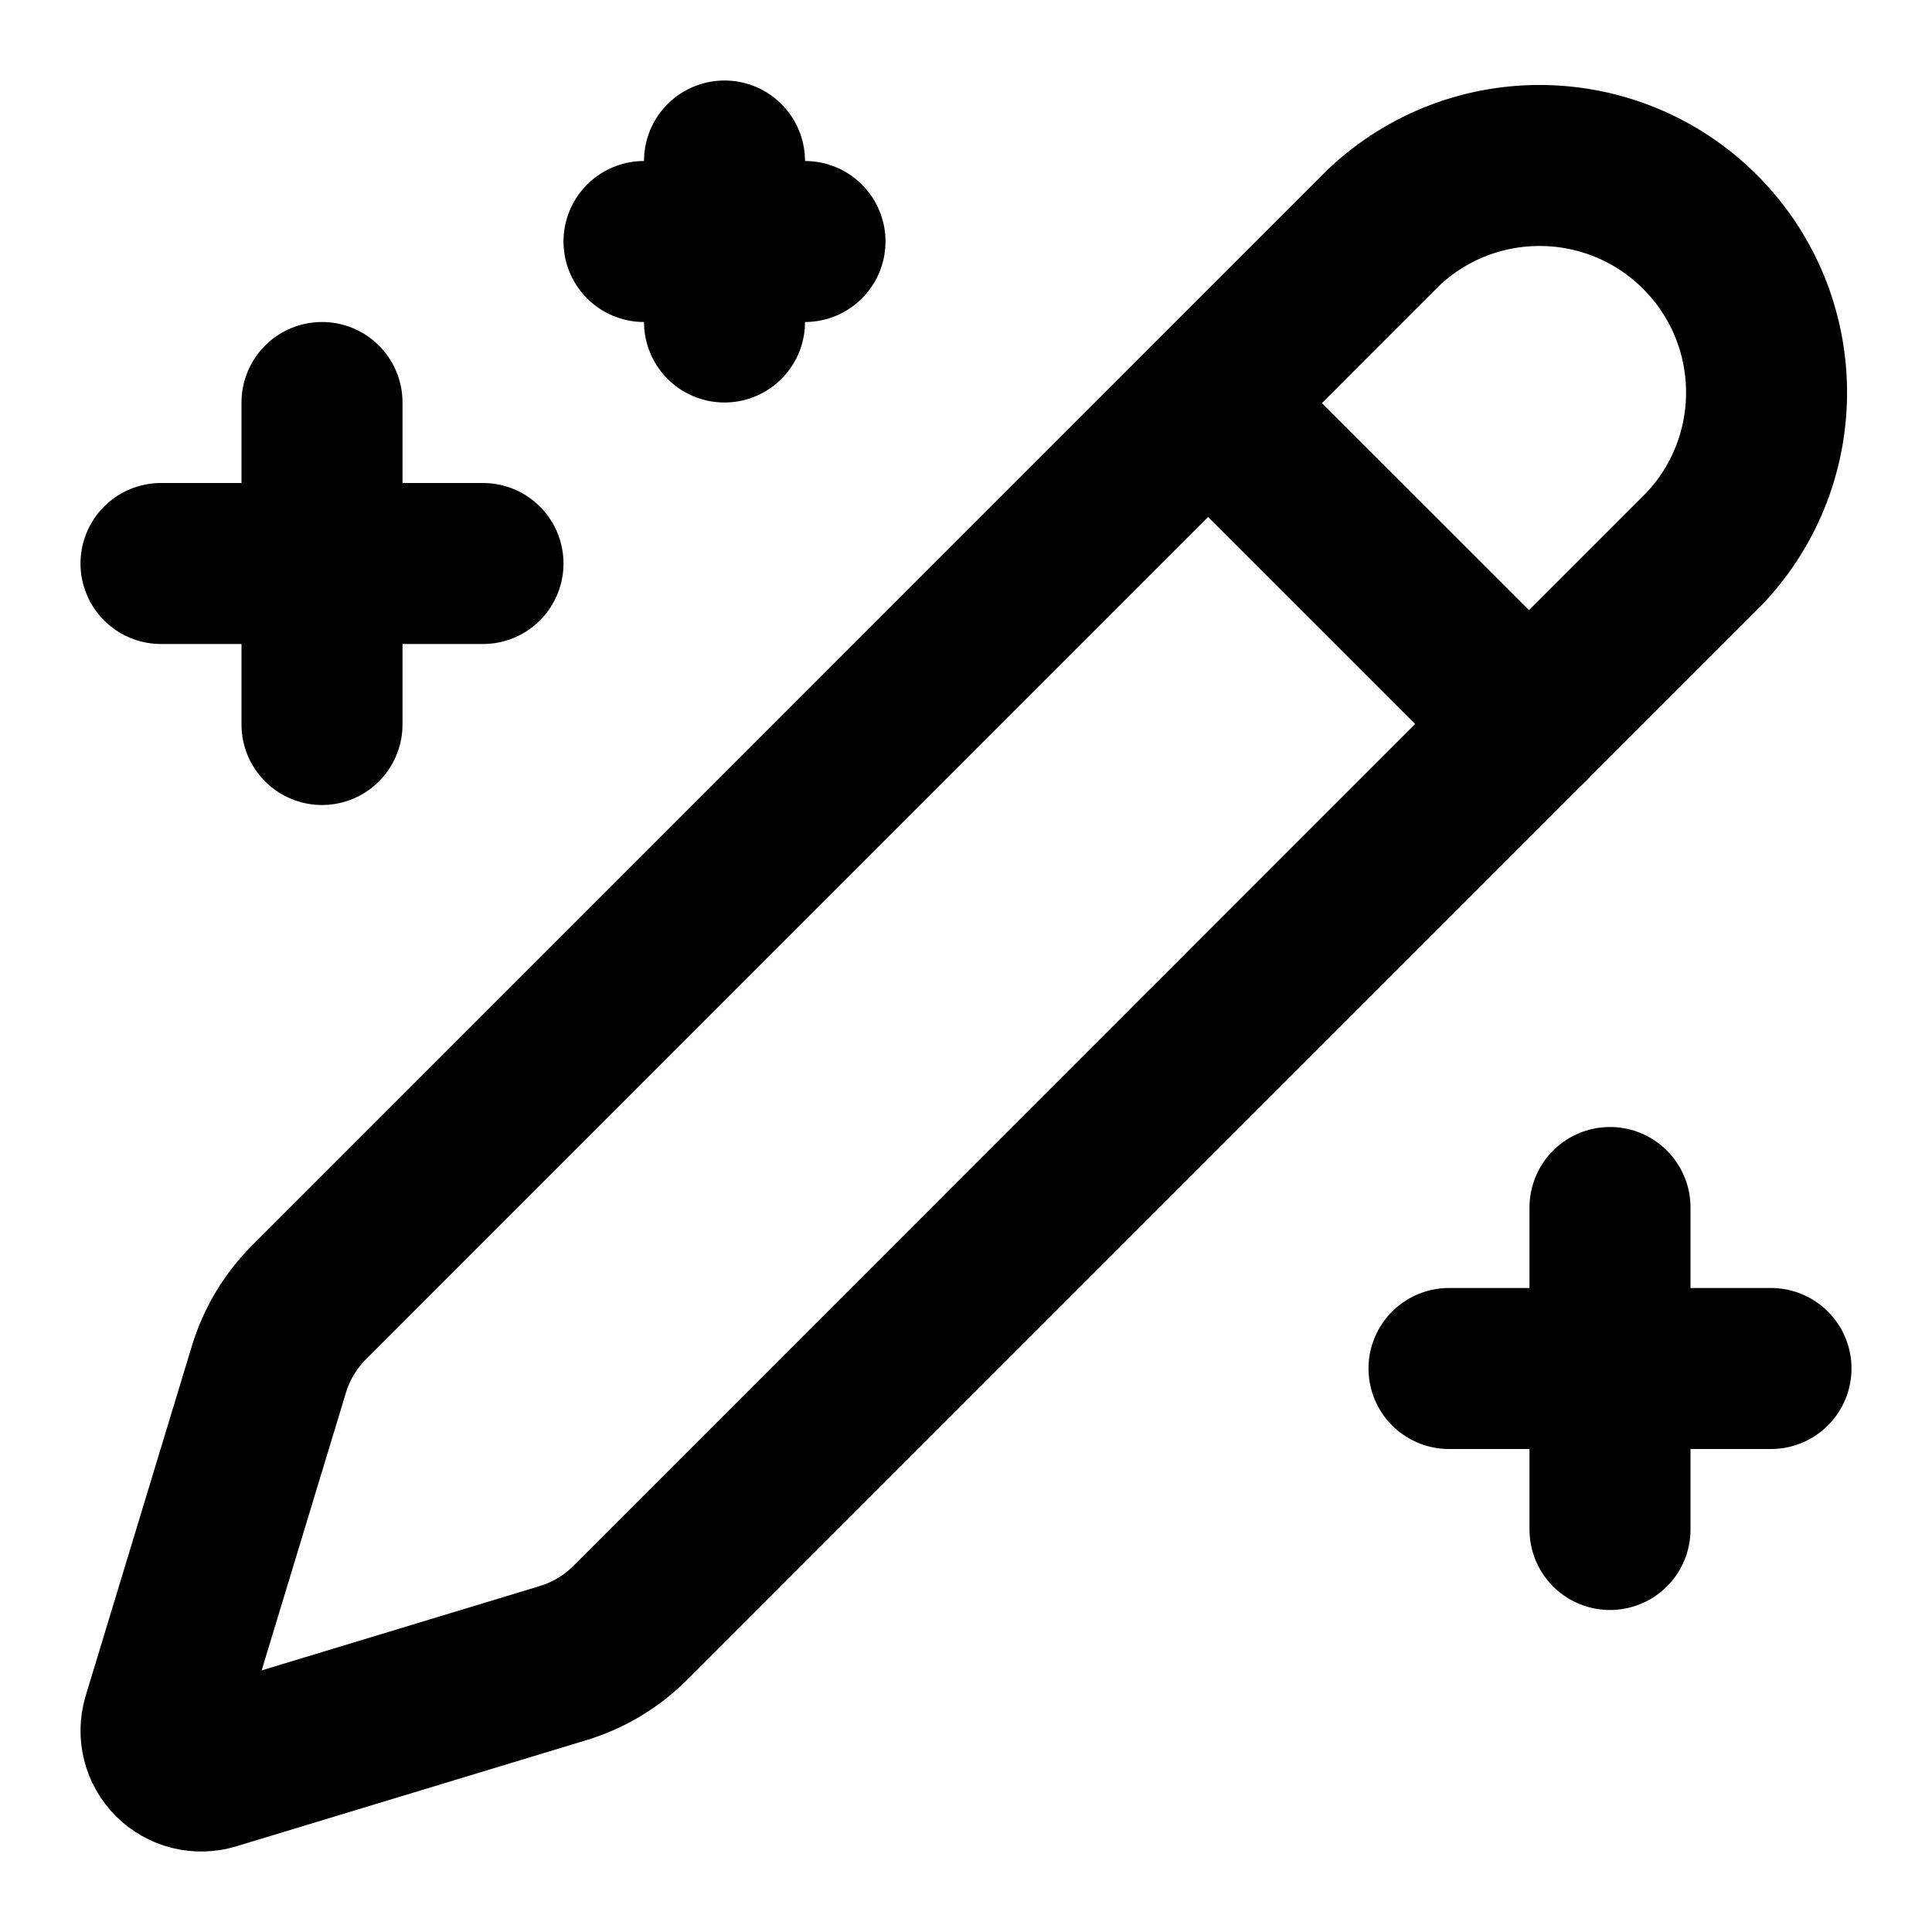
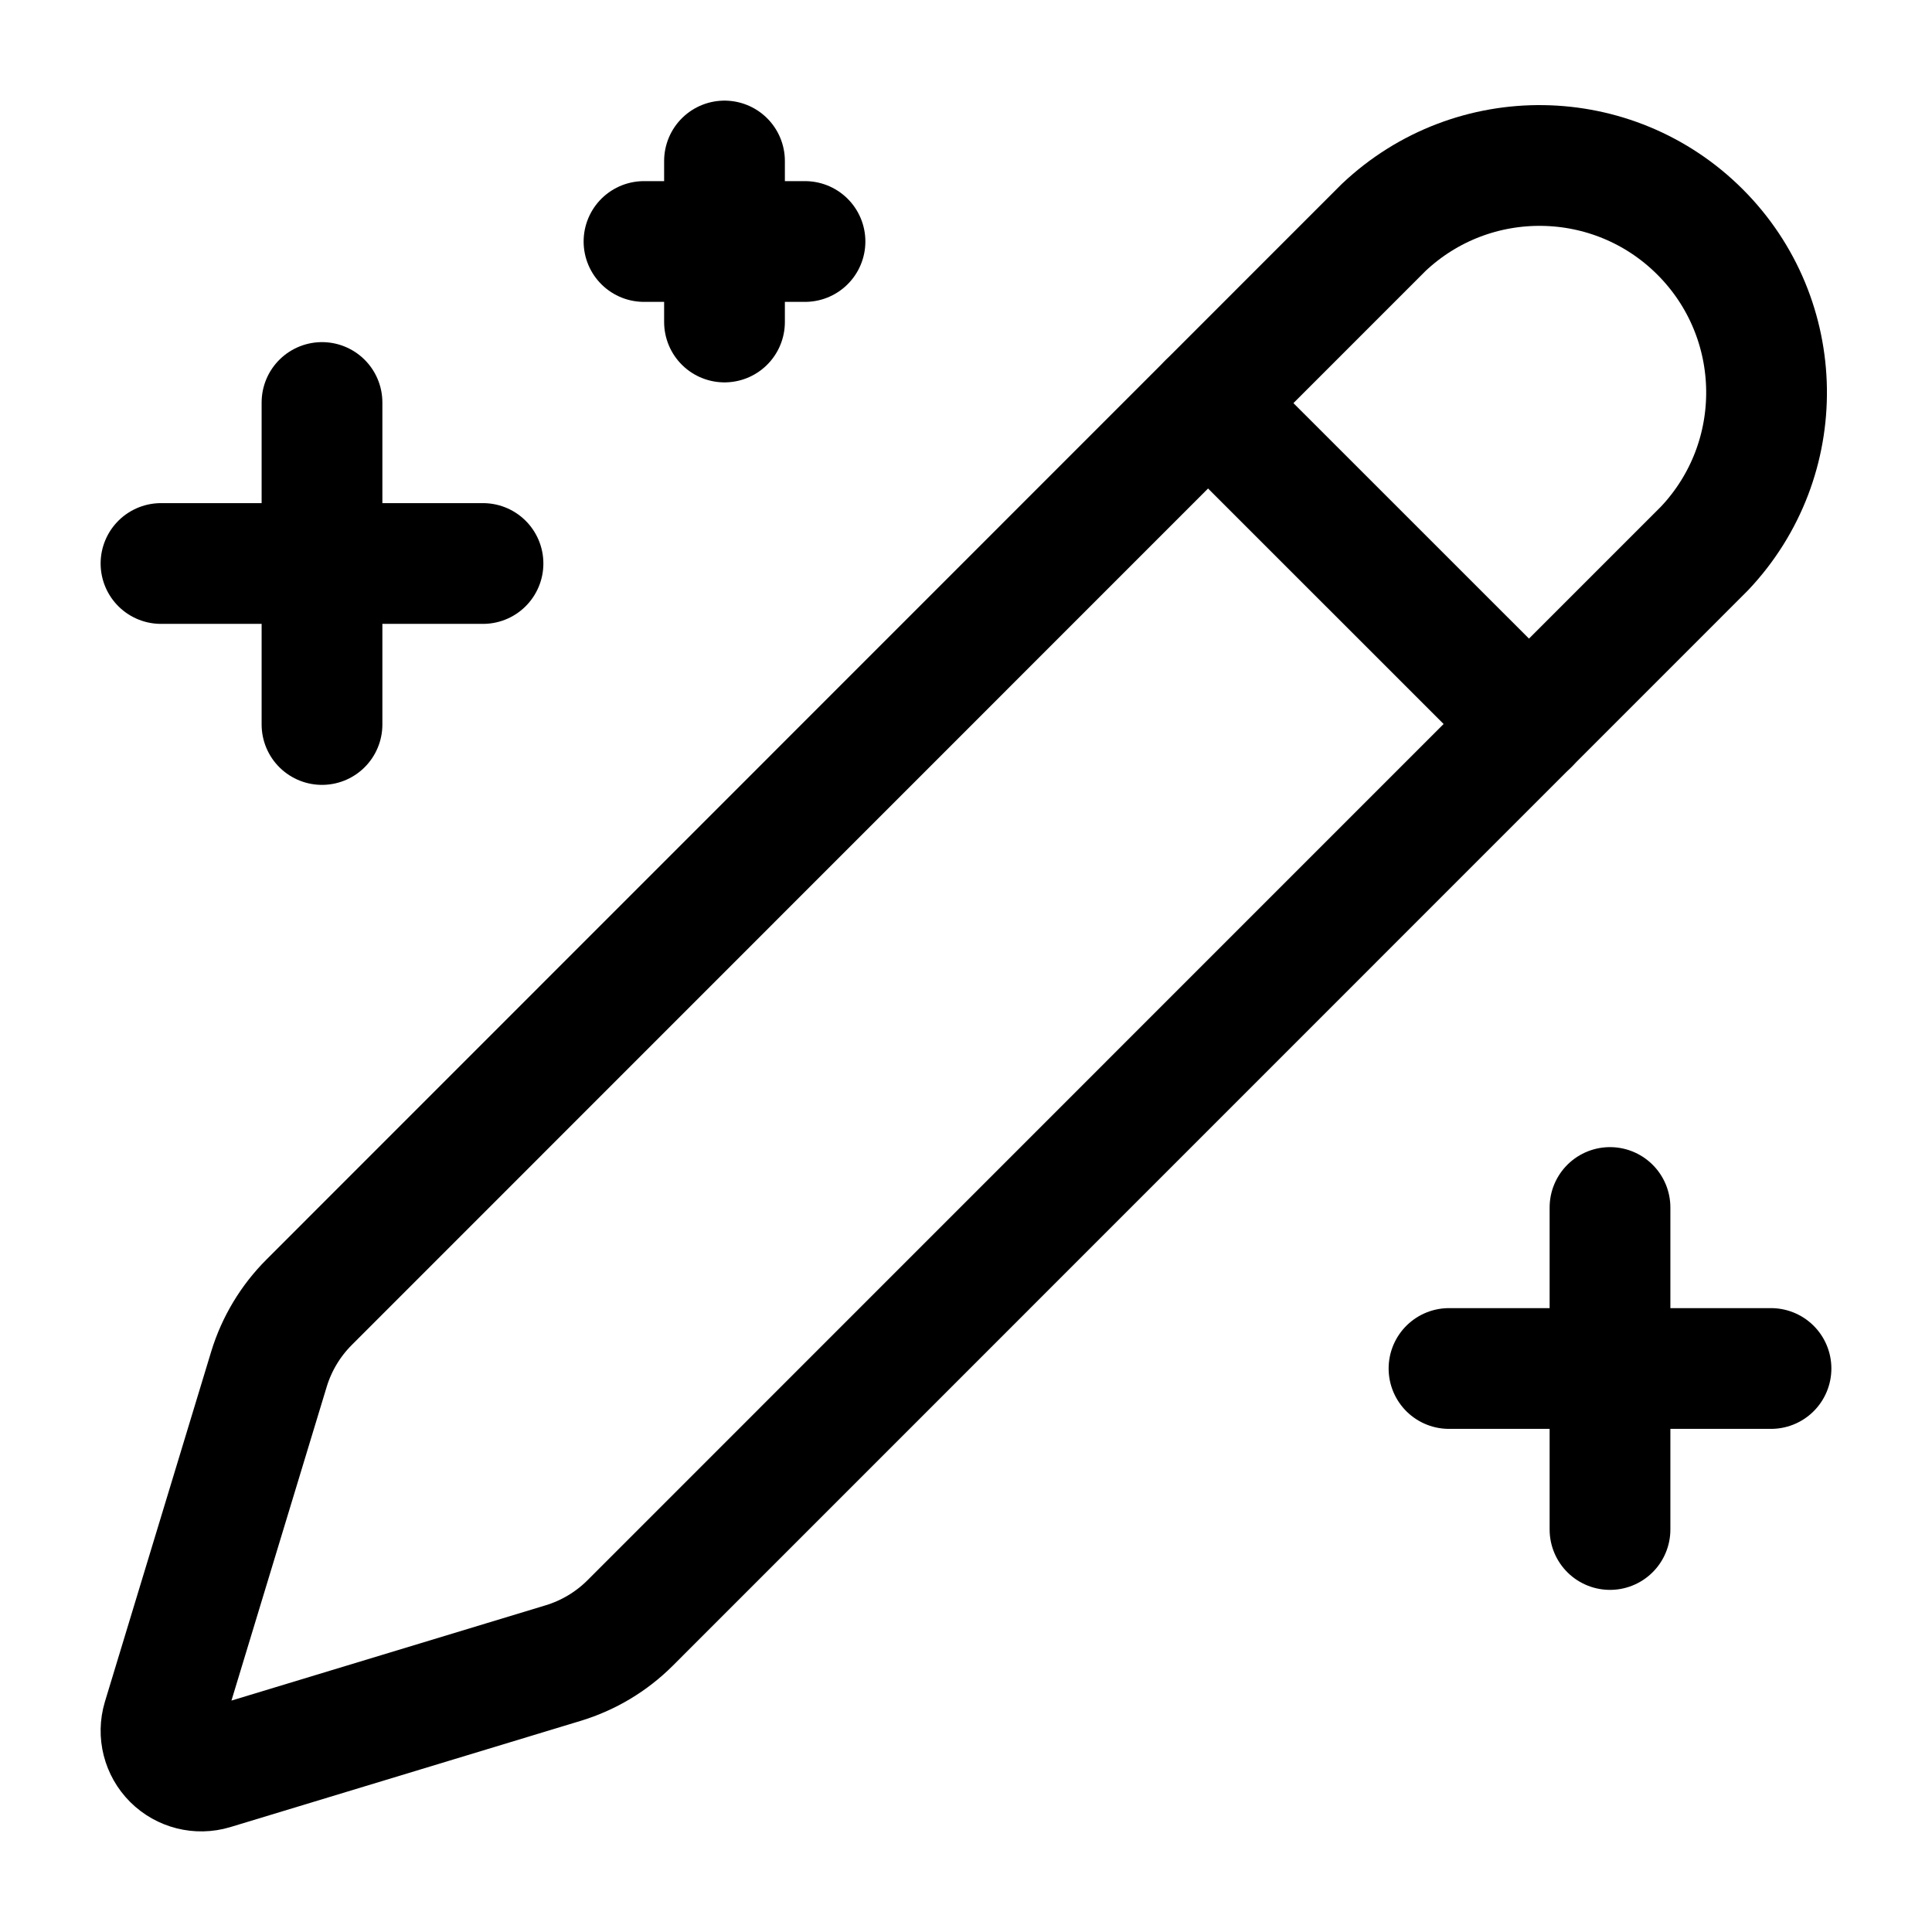
- <svg xmlns="http://www.w3.org/2000/svg" width="24" height="24" viewBox="0 0 24 24" fill="none" stroke="currentColor" stroke-width="2" stroke-linecap="round" stroke-linejoin="round" class="lucide lucide-pencil-sparkles-icon lucide-pencil-sparkles">
+ <svg xmlns="http://www.w3.org/2000/svg" width="24" height="24" viewBox="0 0 24 24" fill="none" stroke="currentColor" stroke-width="1.5" stroke-linecap="round" stroke-linejoin="round" class="lucide lucide-pencil-sparkles-icon lucide-pencil-sparkles">
  <path d="M10 3H8" />
  <path d="m15.007 5.008 3.987 3.986" />
  <path d="M20 15v4" />
  <path d="M21.174 6.813a2.82 2.82 0 0 0-3.986-3.987L3.842 16.175a2 2 0 0 0-.5.83l-1.321 4.352a.5.5 0 0 0 .623.622l4.353-1.32a2 2 0 0 0 .83-.497z" />
  <path d="M22 17h-4" />
  <path d="M4 5v4" />
  <path d="M6 7H2" />
  <path d="M9 2v2" />
</svg>
